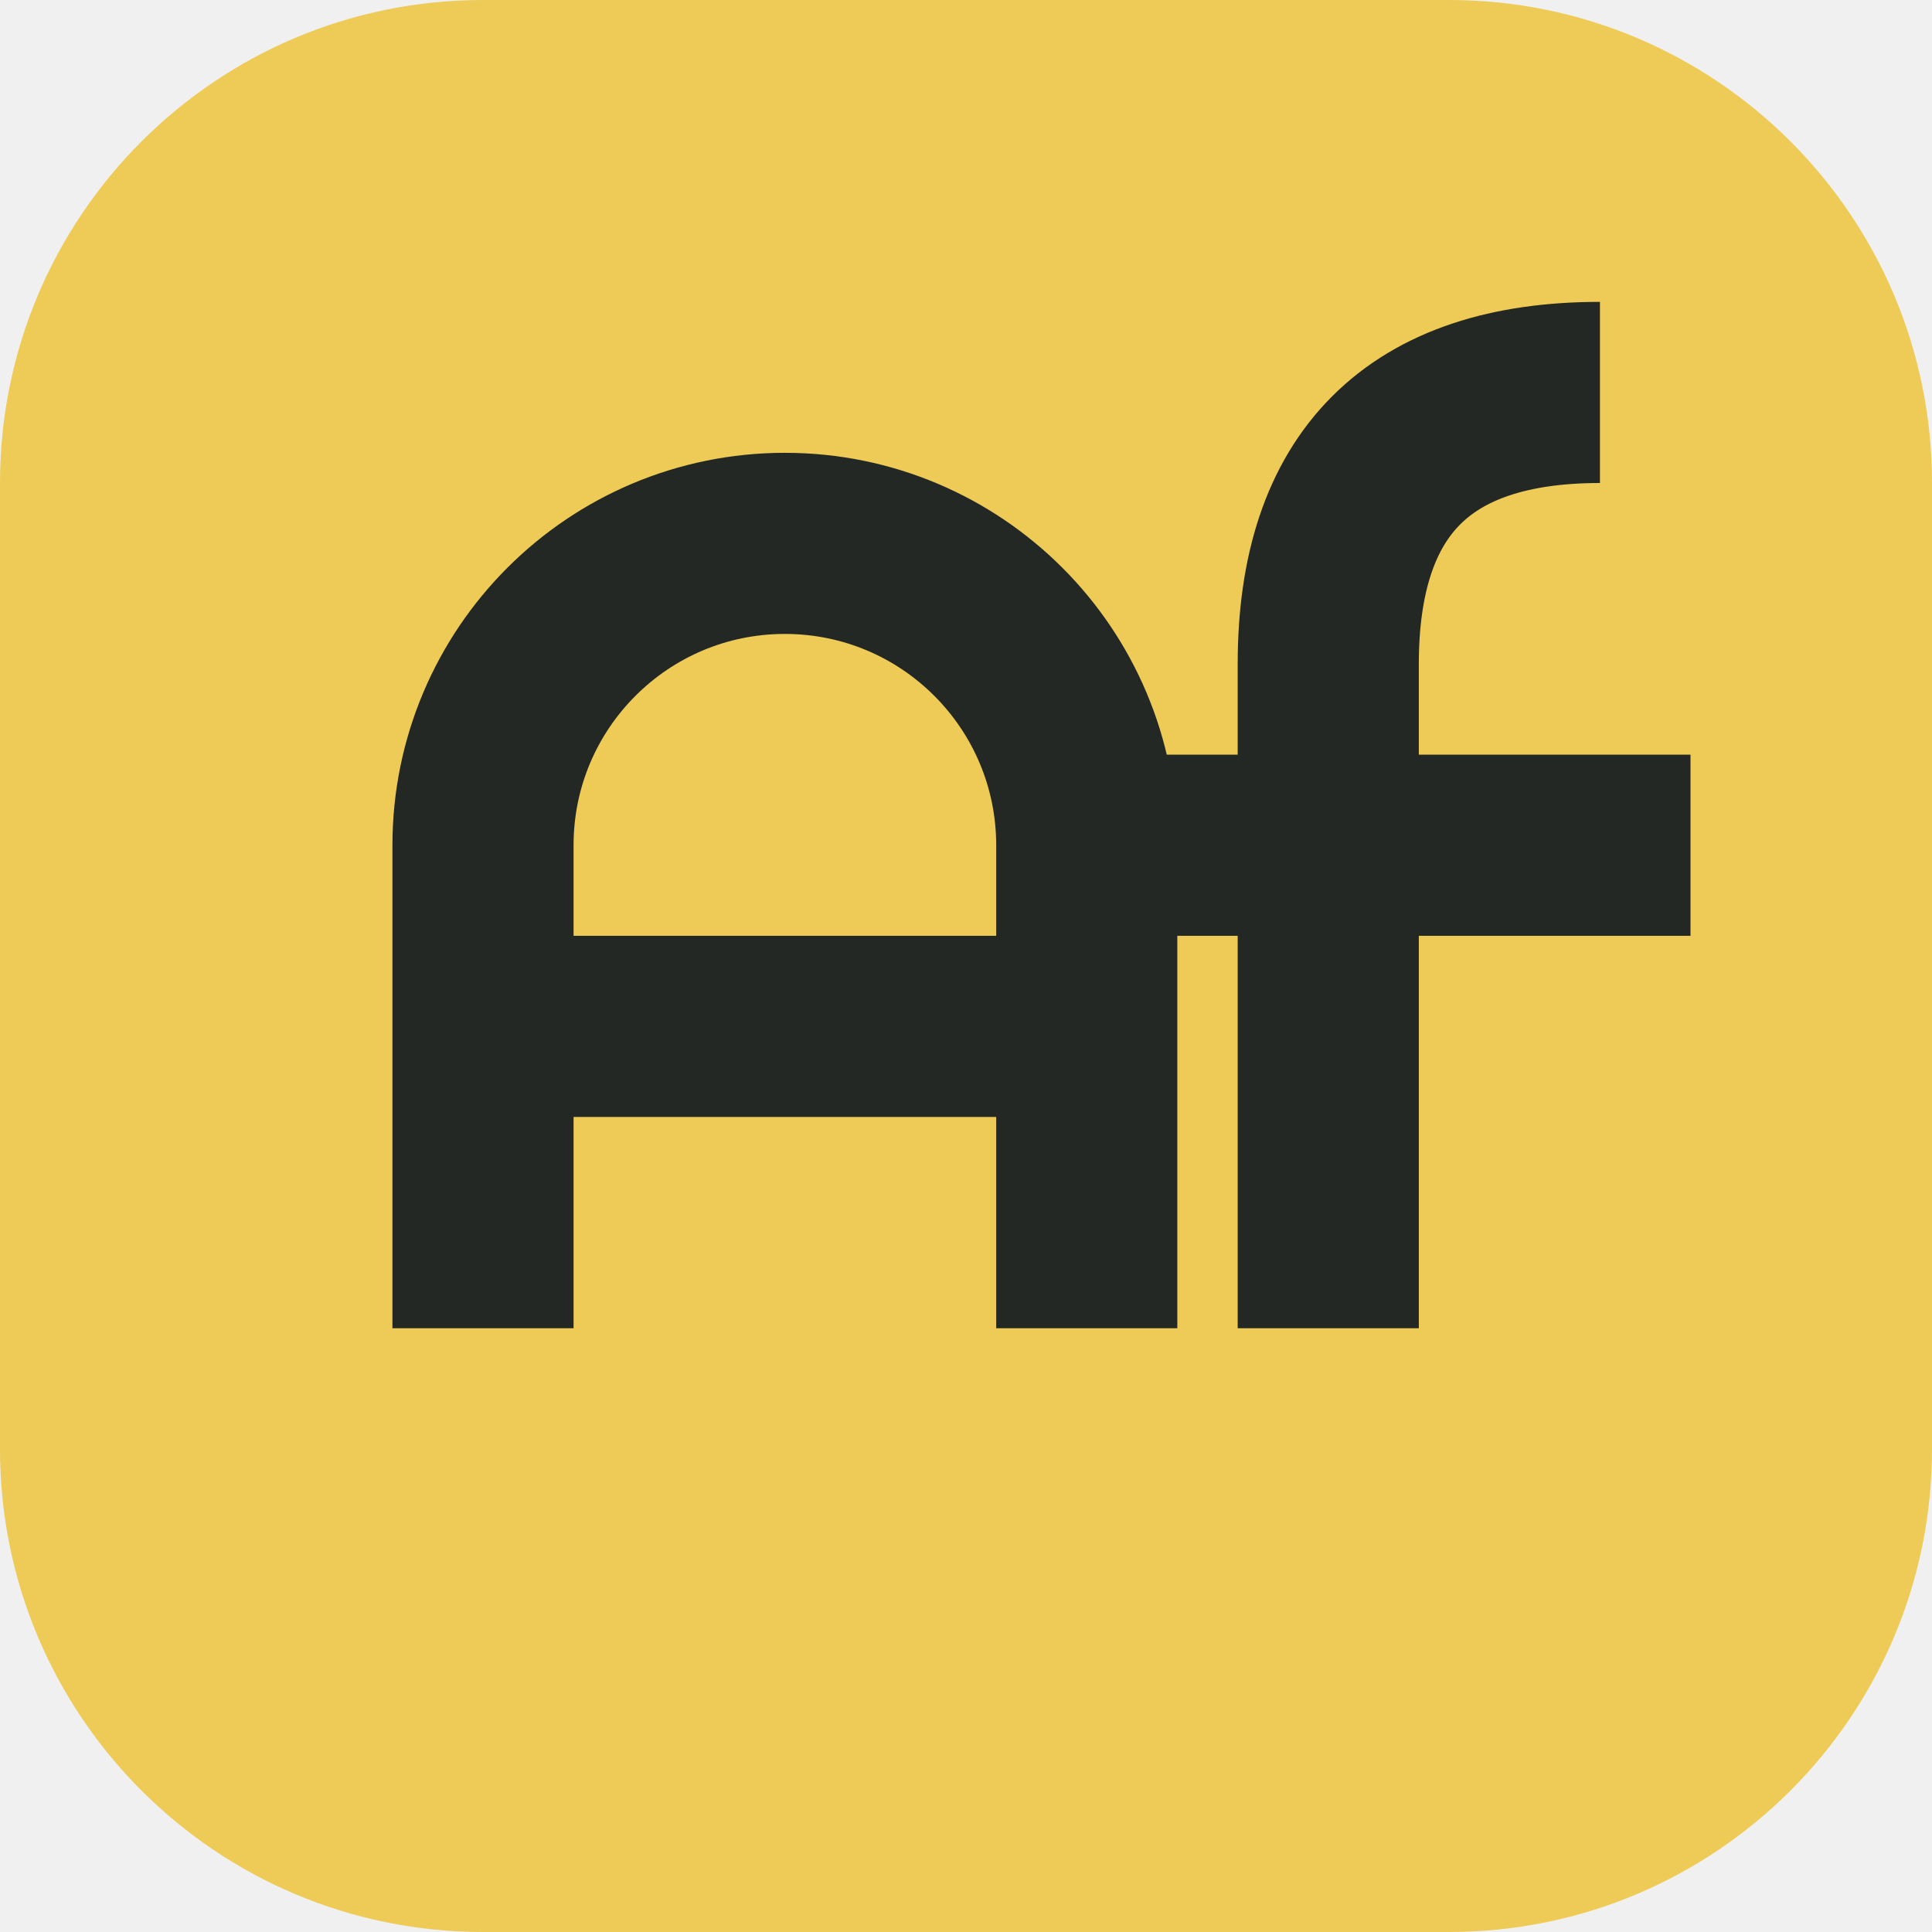
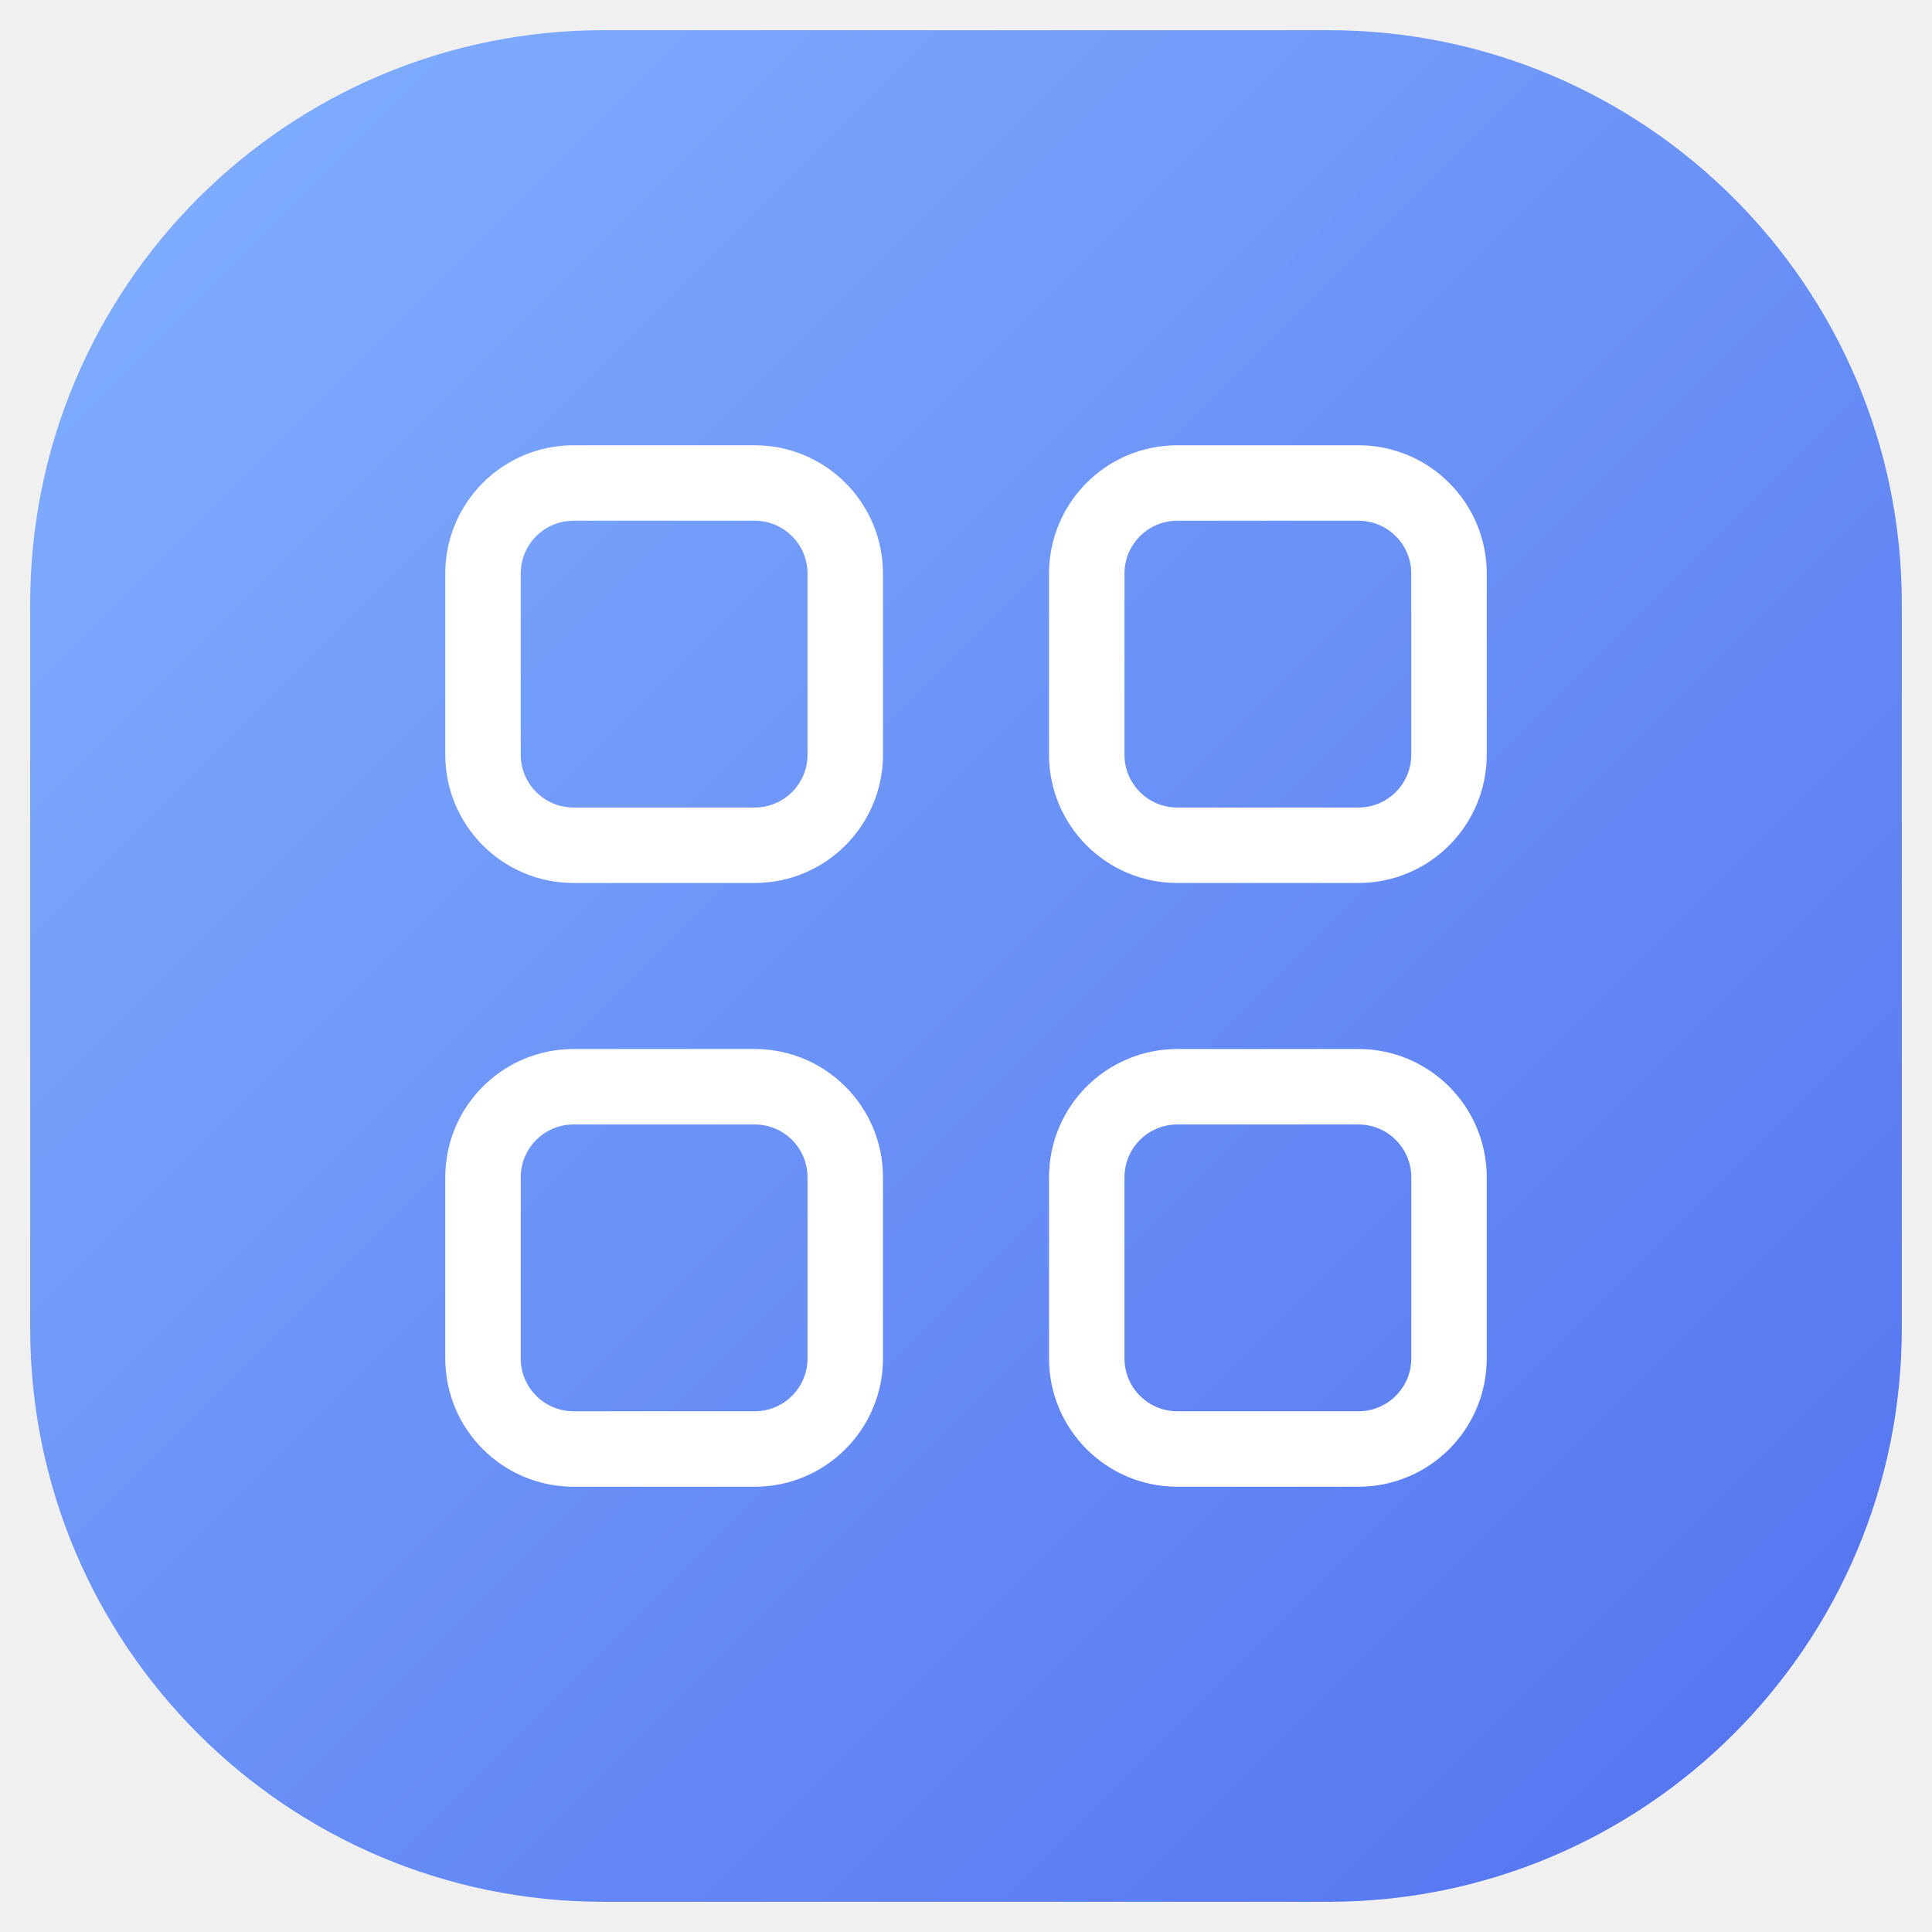
<svg xmlns="http://www.w3.org/2000/svg" viewBox="0 0 64 64">
-   <rect width="64" height="64" rx="16" fill="#edcb56" />
-   <path d="M16 44V28a10 10 0 0 1 20 0v16M16 34h20m8 10V22q0-9 9-9m-16 15h19" fill="none" stroke="#242824" stroke-width="6" />
+   <defs>
+     <linearGradient id="g" x2="1" y2="1">
+       <stop stop-color="#82b1ff" />
+       <stop offset="1" stop-color="#5271ef" />
+     </linearGradient>
+   </defs>
+   <rect x="1" y="1" width="62" height="62" rx="19" fill="url(#g)" />
+   <g fill="none" stroke="white" stroke-width="2.5">
+     <rect x="16" y="16" width="12" height="12" rx="3" />
+     <rect x="36" y="16" width="12" height="12" rx="3" />
+     <rect x="16" y="36" width="12" height="12" rx="3" />
+     <rect x="36" y="36" width="12" height="12" rx="3" />
+   </g>
</svg>
